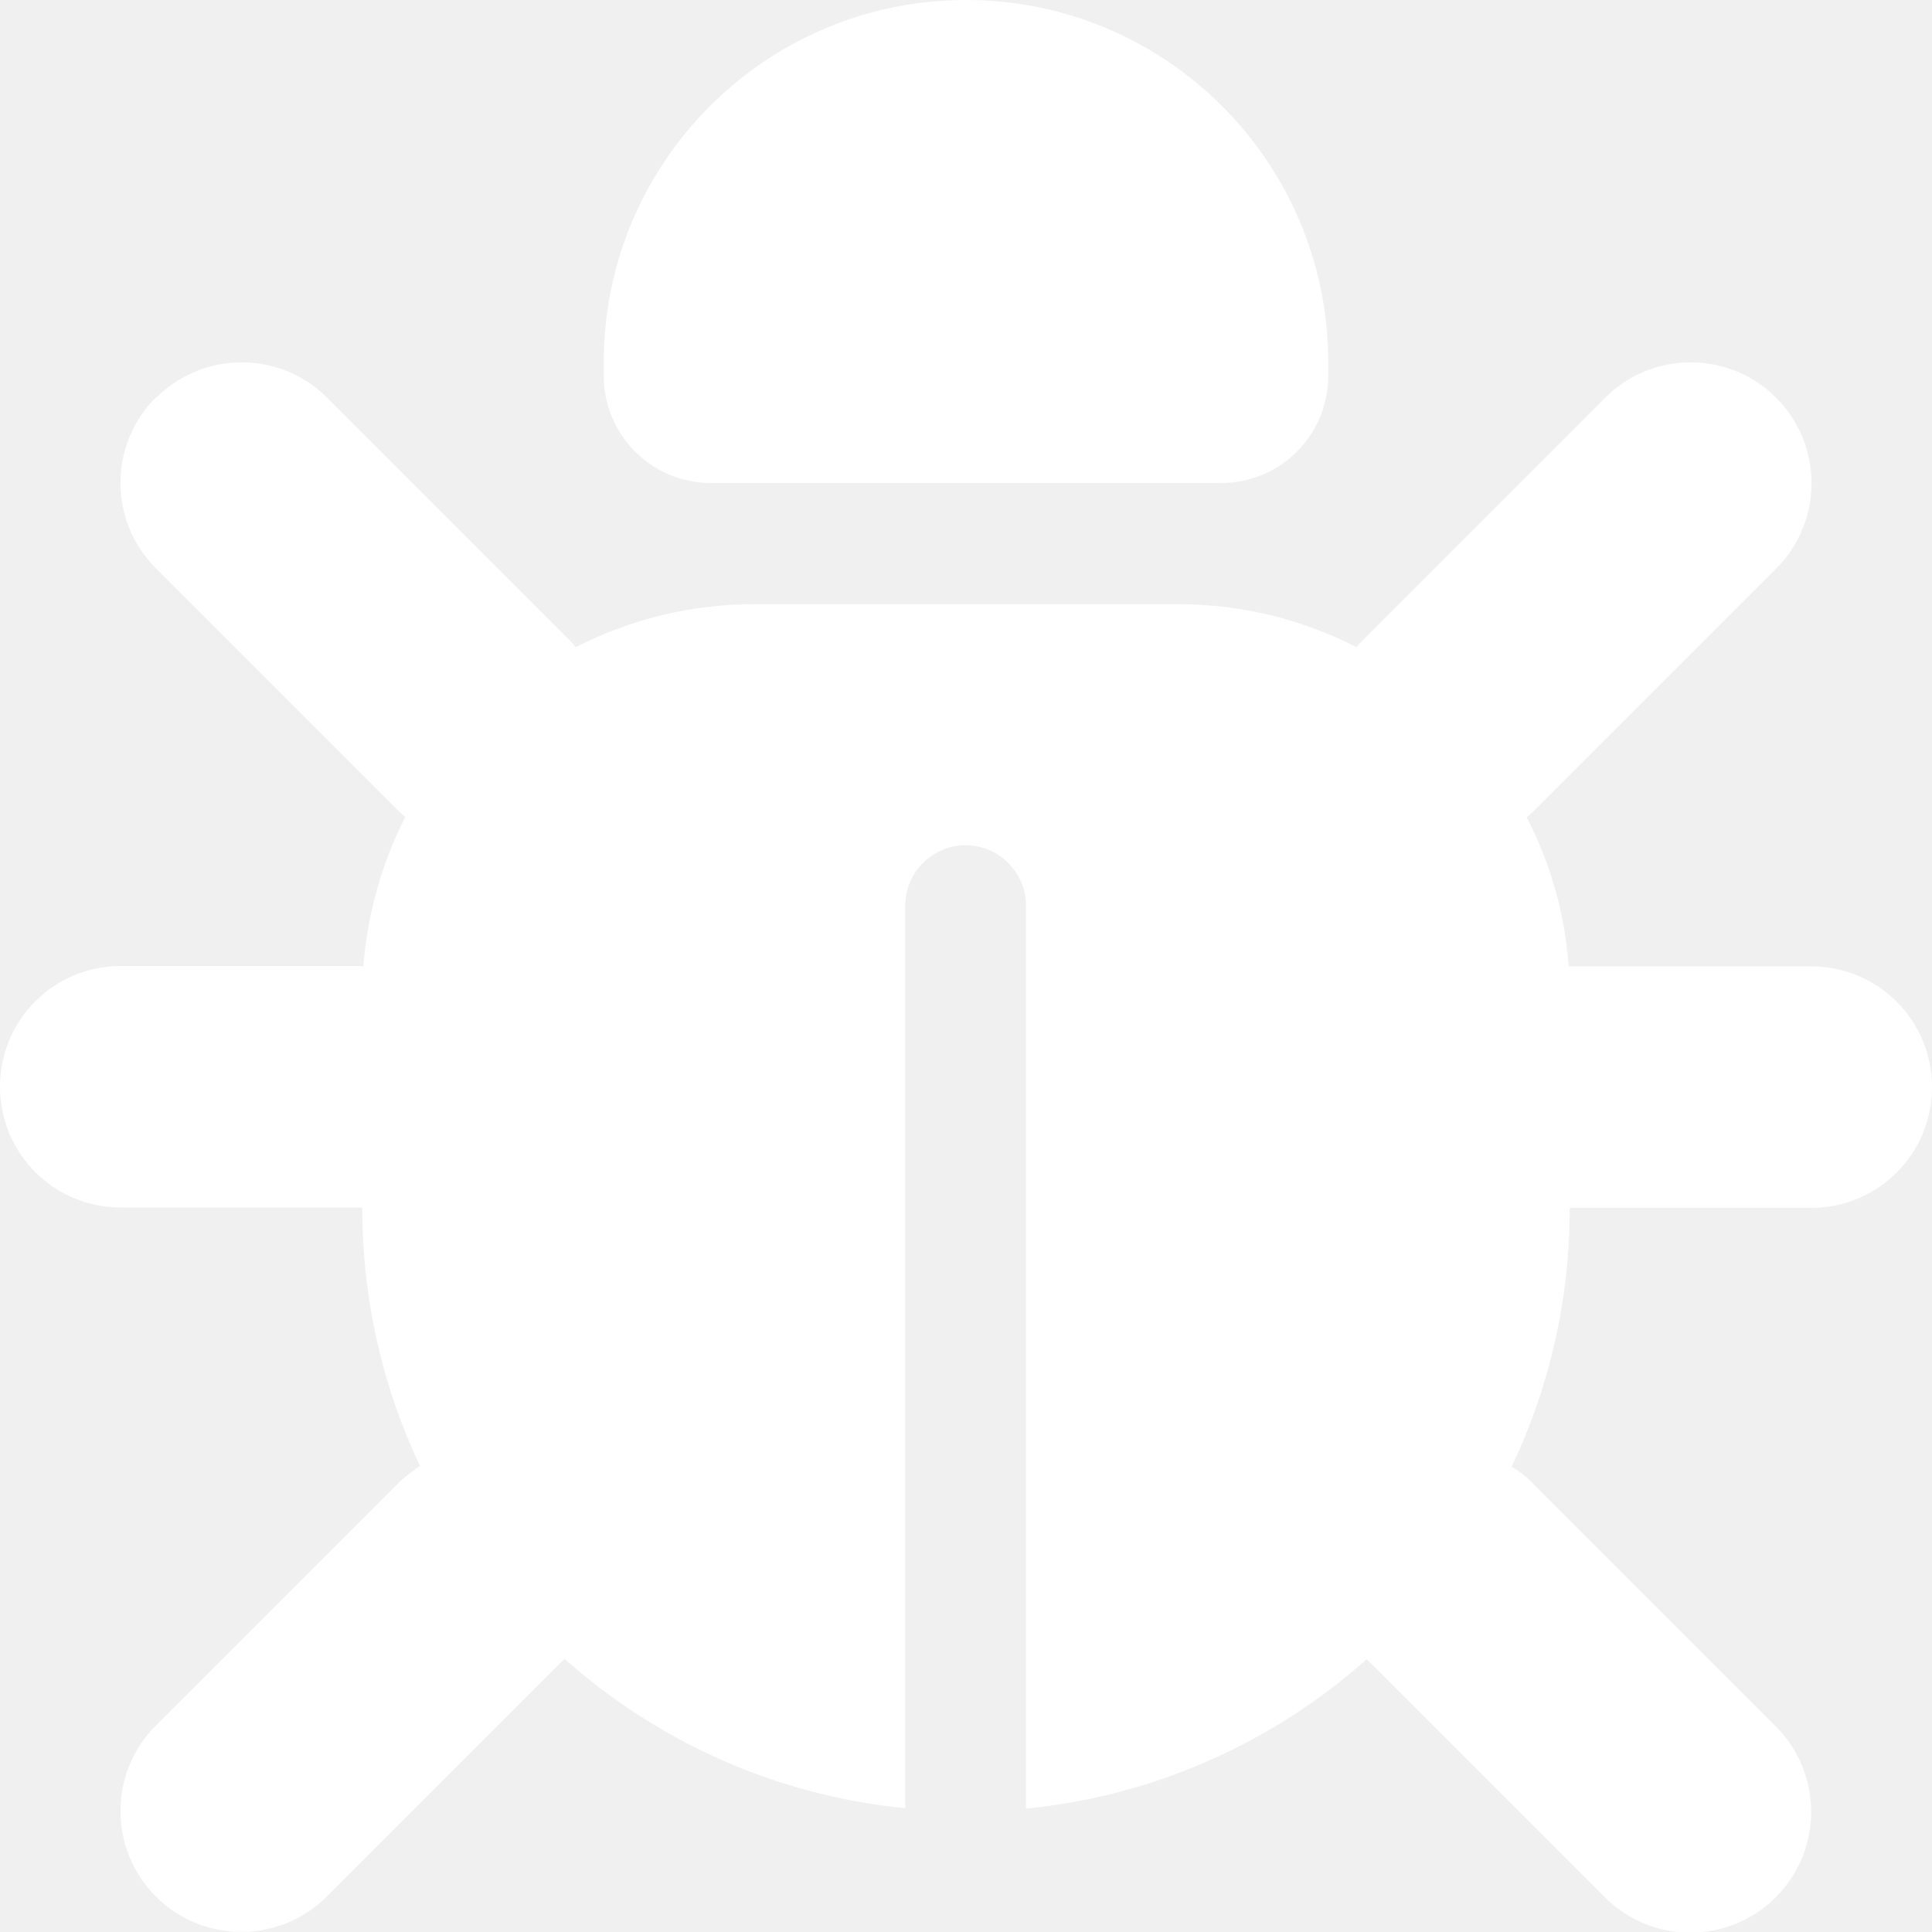
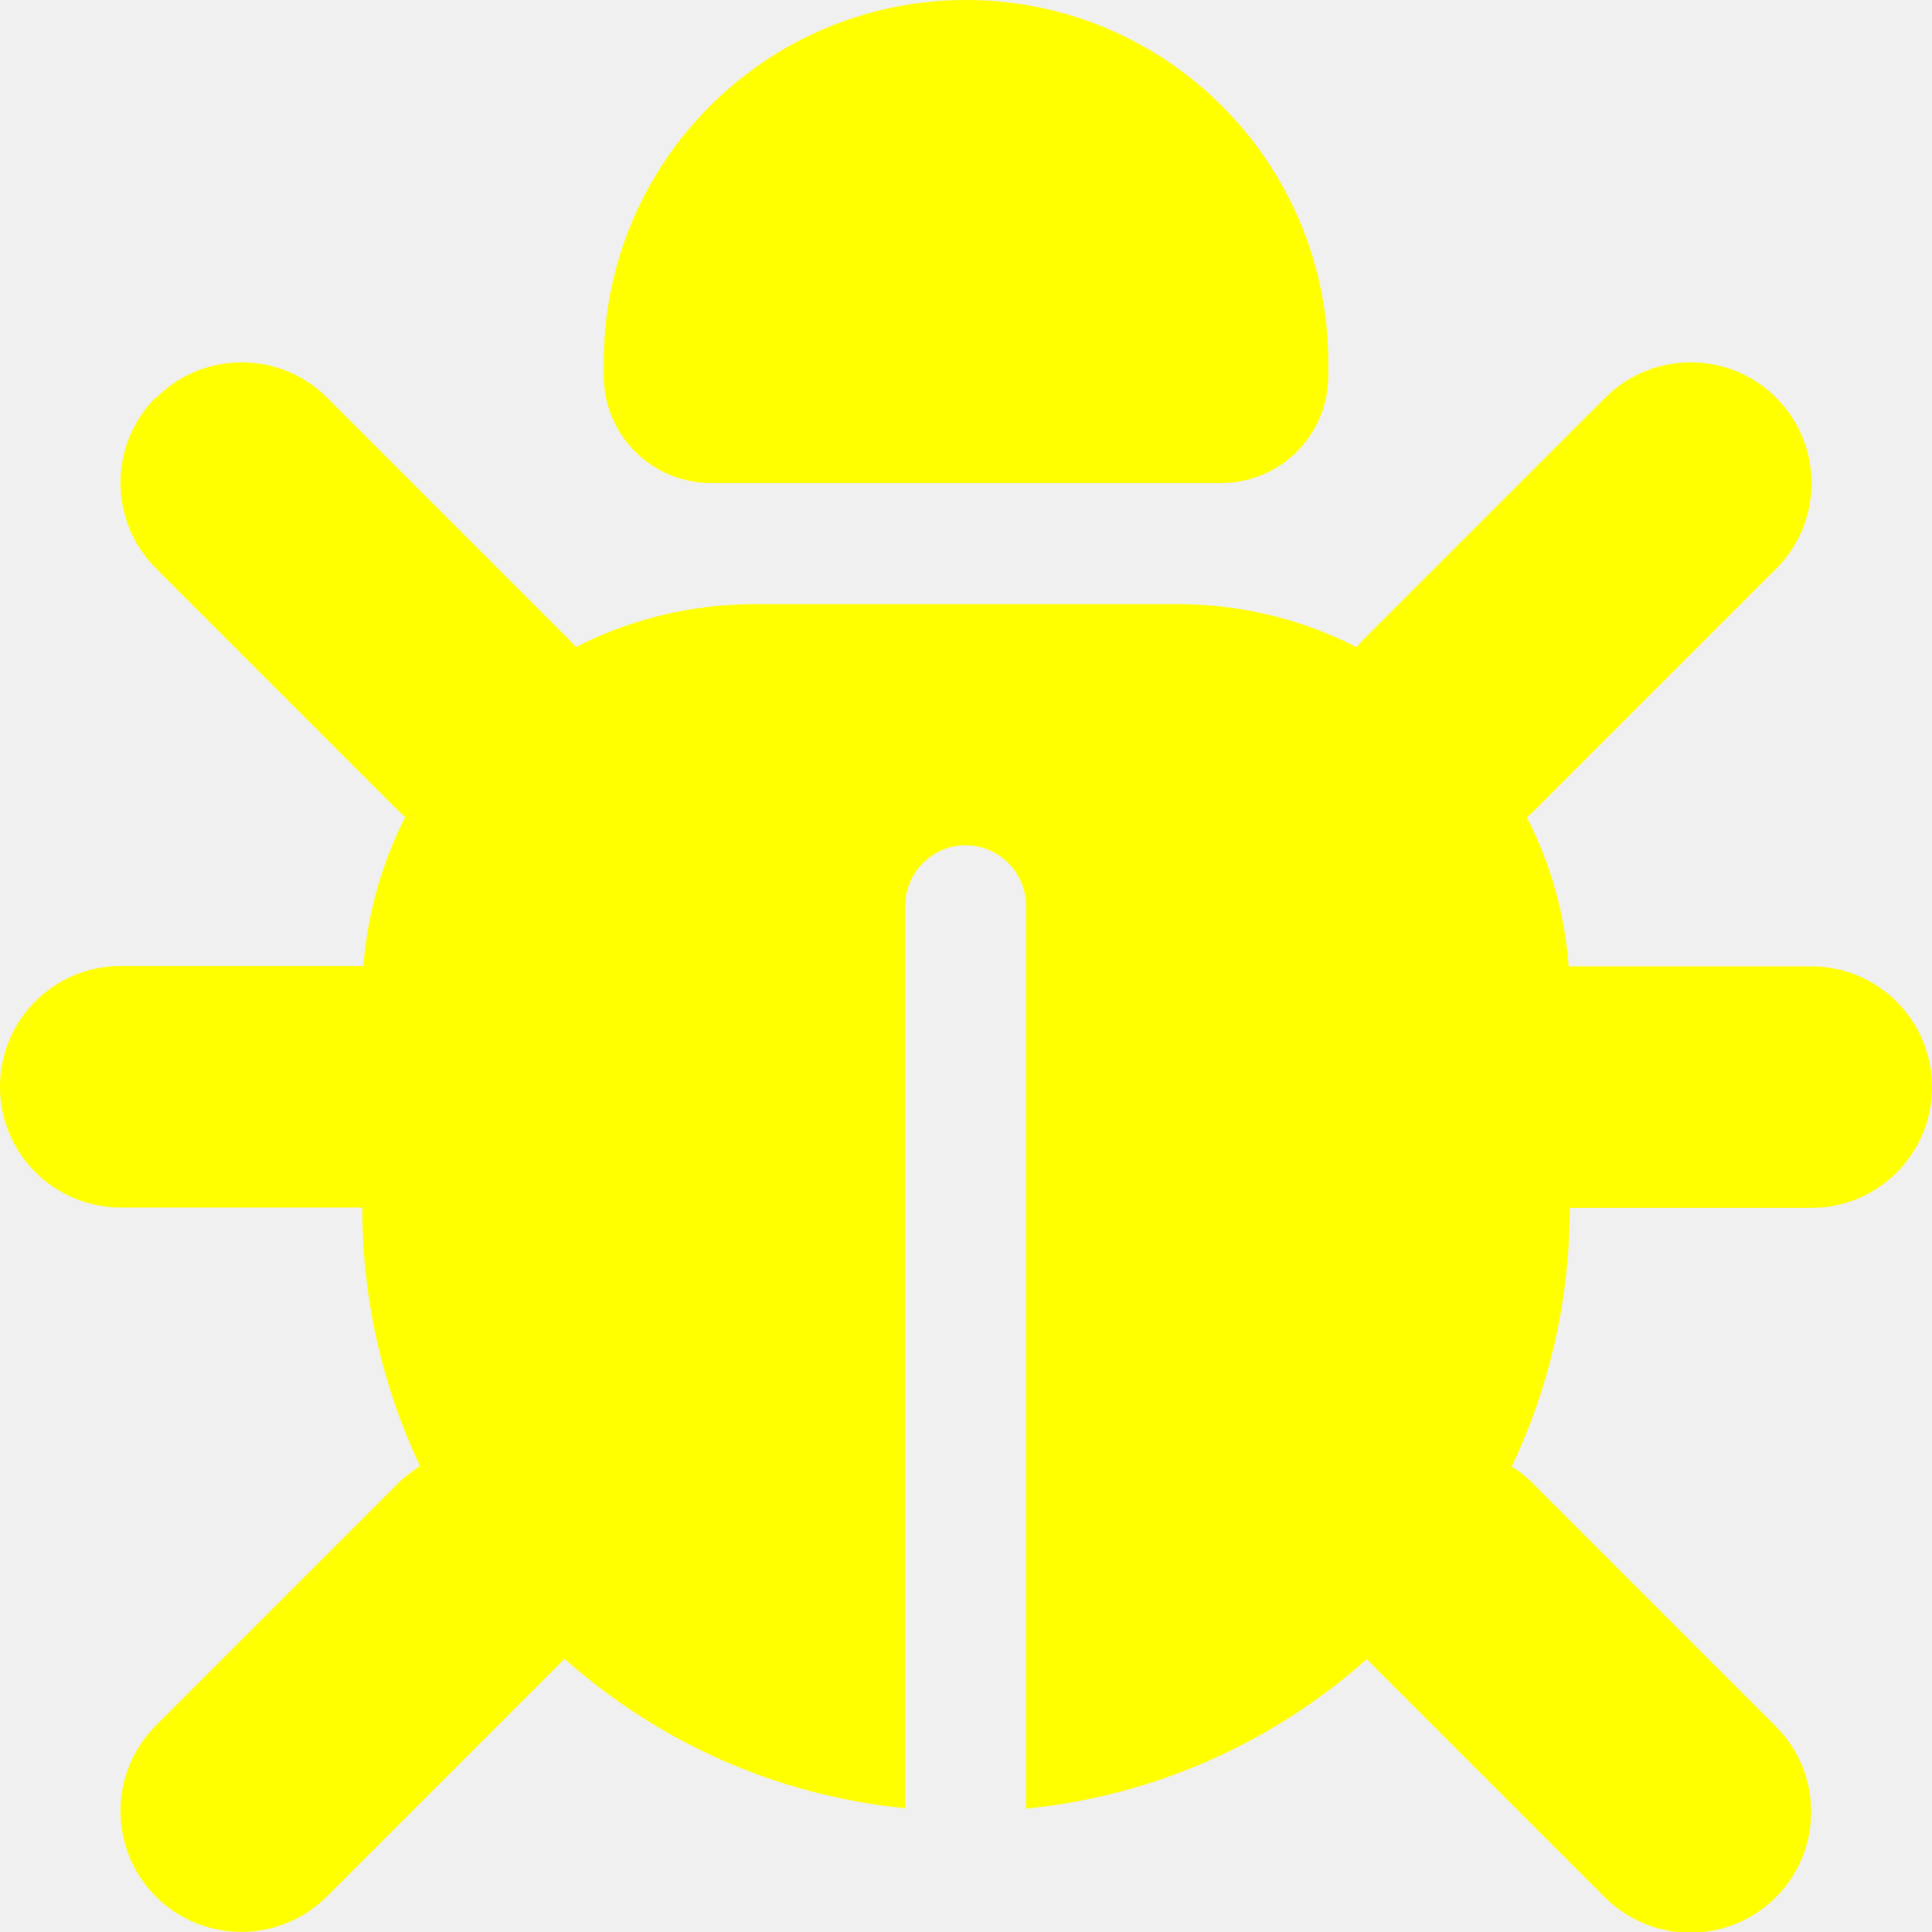
- <svg xmlns="http://www.w3.org/2000/svg" viewBox="0 0 512 512" fill="white">
+ <svg xmlns="http://www.w3.org/2000/svg" viewBox="0 0 512 512" fill="yellow">
  <path d="M256 0c53 0 96 43 96 96v3.6c0 15.7-12.7 28.4-28.4 28.4H188.4c-15.7 0-28.4-12.7-28.4-28.4V96c0-53 43-96 96-96zM41.4 105.4c12.5-12.5 32.8-12.5 45.3 0l64 64c.7 .7 1.3 1.4 1.9 2.1c14.2-7.3 30.4-11.4 47.5-11.4H312c17.1 0 33.2 4.1 47.5 11.4c.6-.7 1.2-1.4 1.9-2.1l64-64c12.5-12.5 32.8-12.5 45.3 0s12.5 32.8 0 45.3l-64 64c-.7 .7-1.4 1.3-2.1 1.9c6.2 12 10.1 25.3 11.1 39.5H480c17.7 0 32 14.3 32 32s-14.3 32-32 32H416c0 24.6-5.5 47.8-15.4 68.6c2.2 1.3 4.2 2.9 6 4.8l64 64c12.5 12.5 12.5 32.8 0 45.3s-32.8 12.5-45.3 0l-63.1-63.1c-24.5 21.8-55.8 36.2-90.3 39.6V240c0-8.8-7.2-16-16-16s-16 7.2-16 16V479.2c-34.5-3.4-65.8-17.8-90.3-39.6L86.6 502.6c-12.5 12.5-32.8 12.5-45.3 0s-12.5-32.8 0-45.3l64-64c1.9-1.9 3.9-3.4 6-4.8C101.5 367.8 96 344.6 96 320H32c-17.7 0-32-14.3-32-32s14.3-32 32-32H96.3c1.1-14.1 5-27.5 11.1-39.5c-.7-.6-1.4-1.2-2.1-1.9l-64-64c-12.5-12.5-12.5-32.8 0-45.3z" />
</svg>
